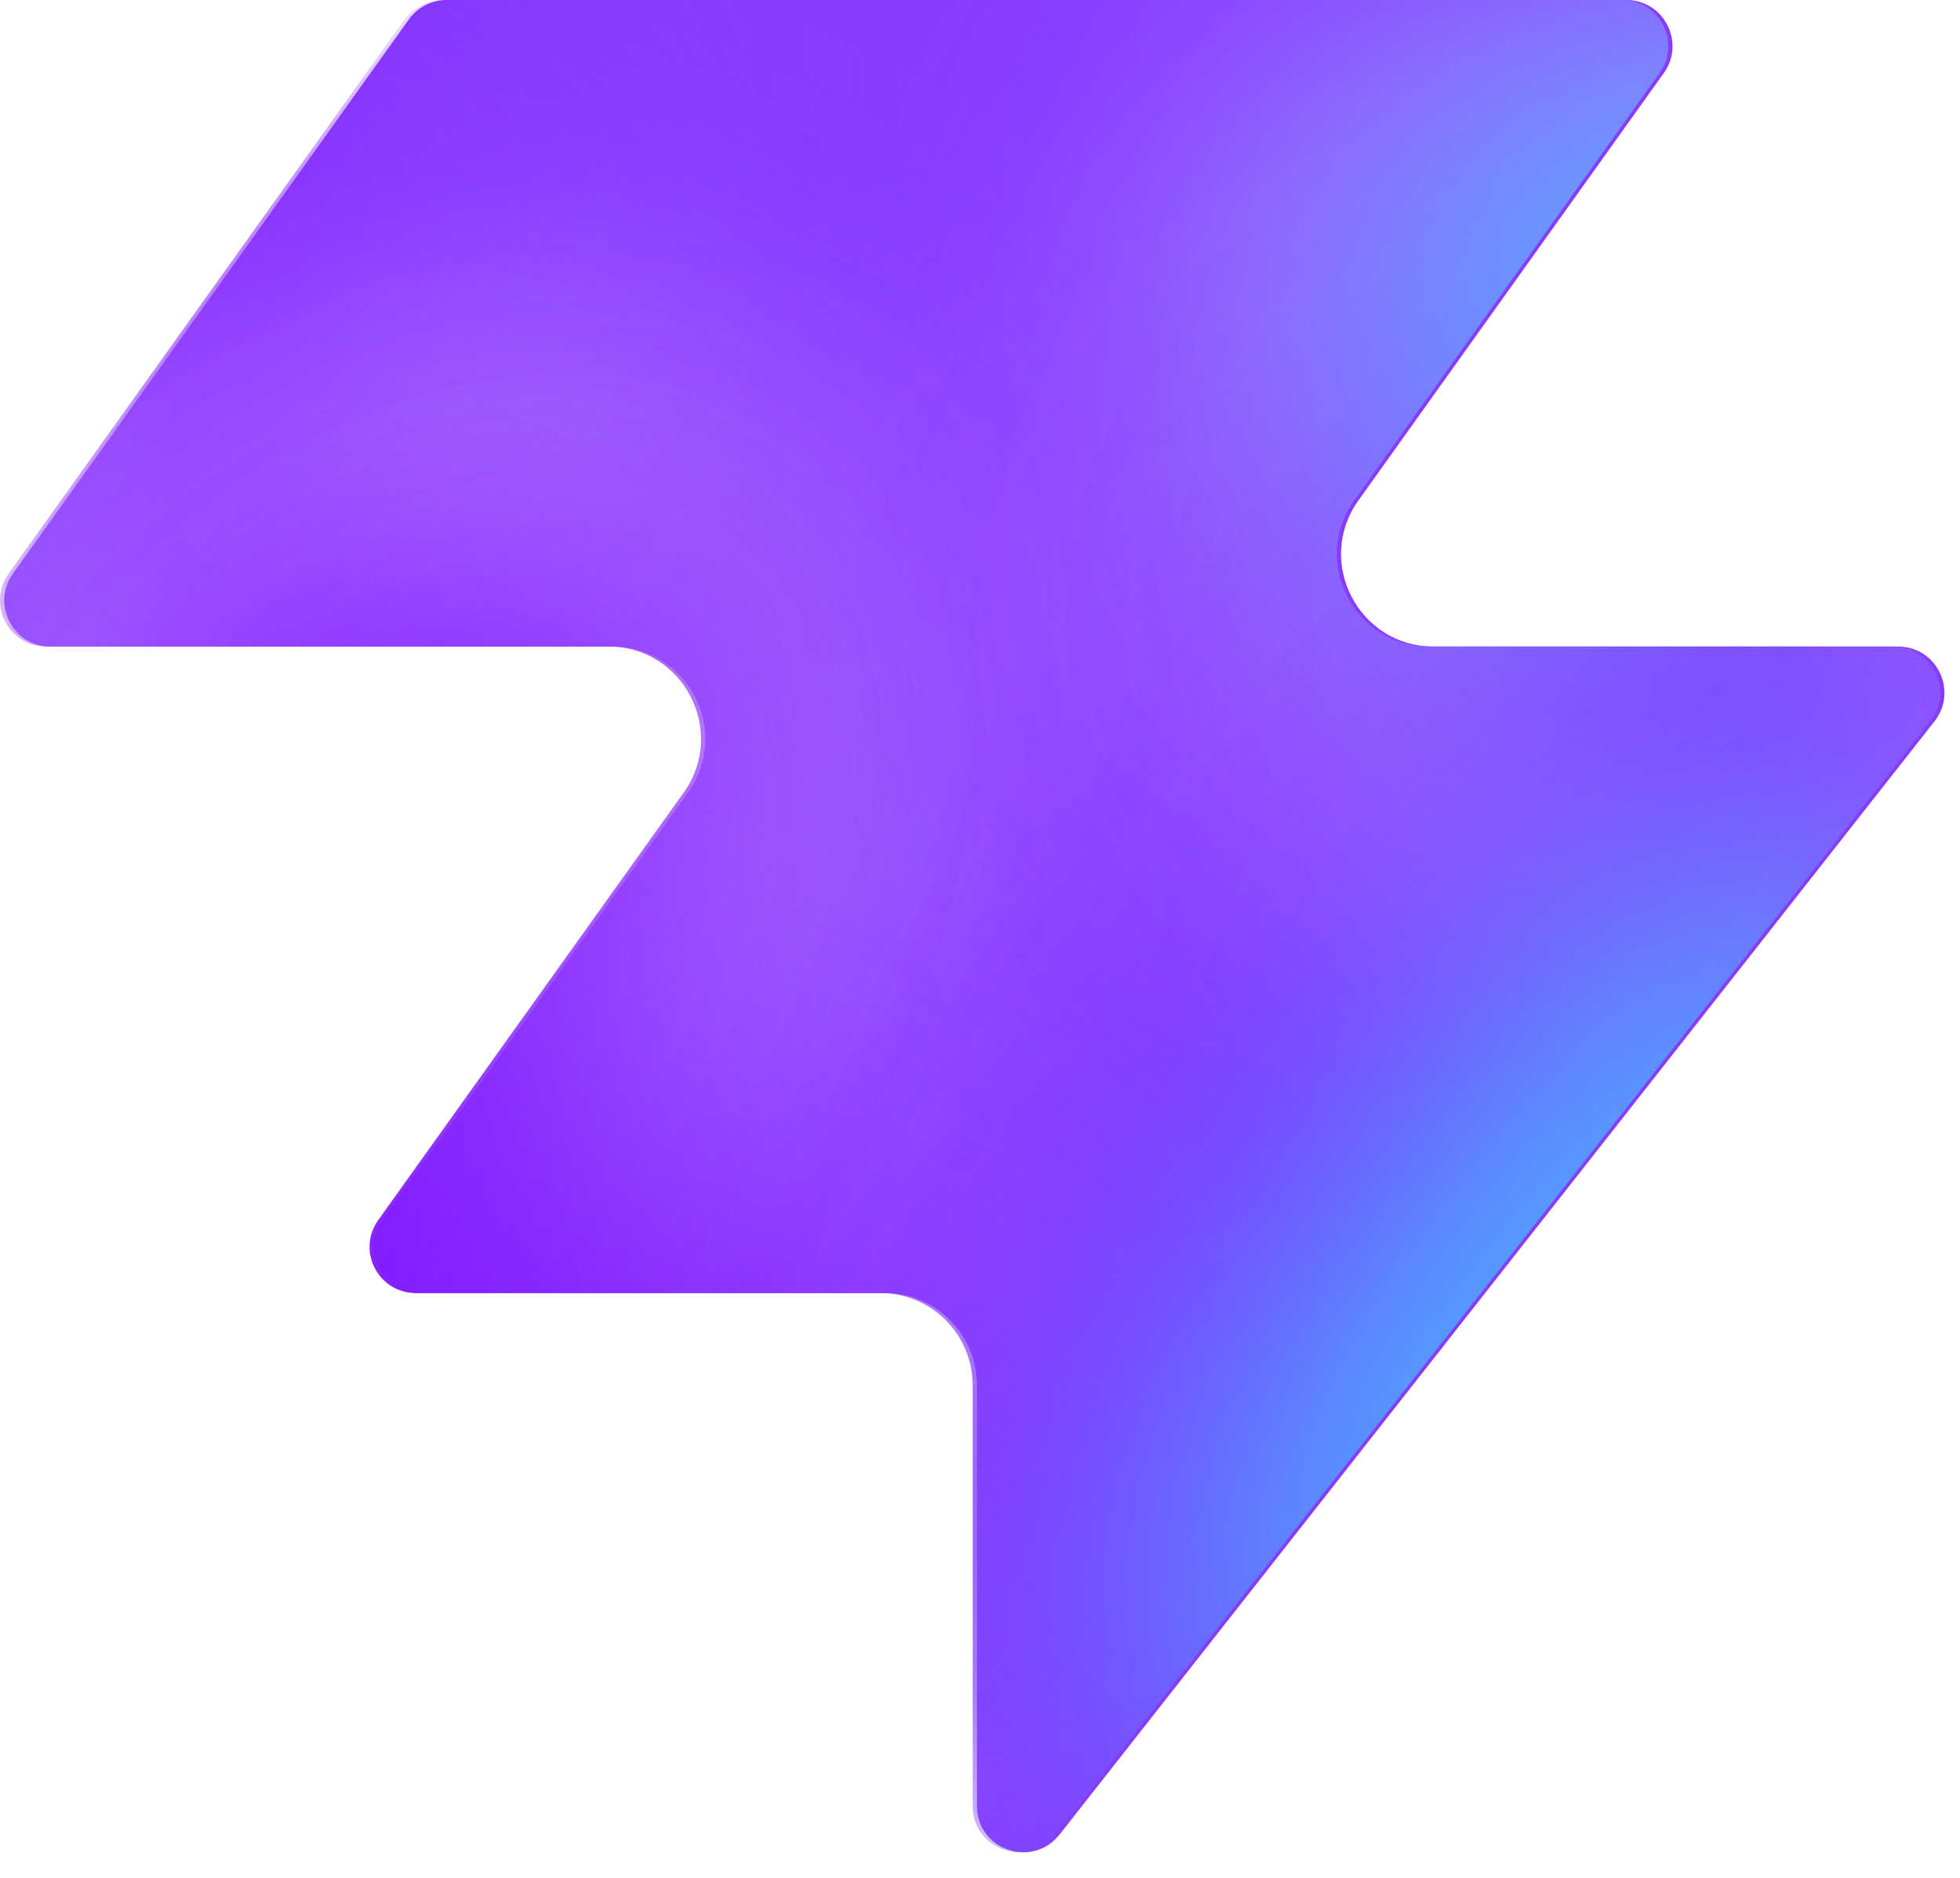
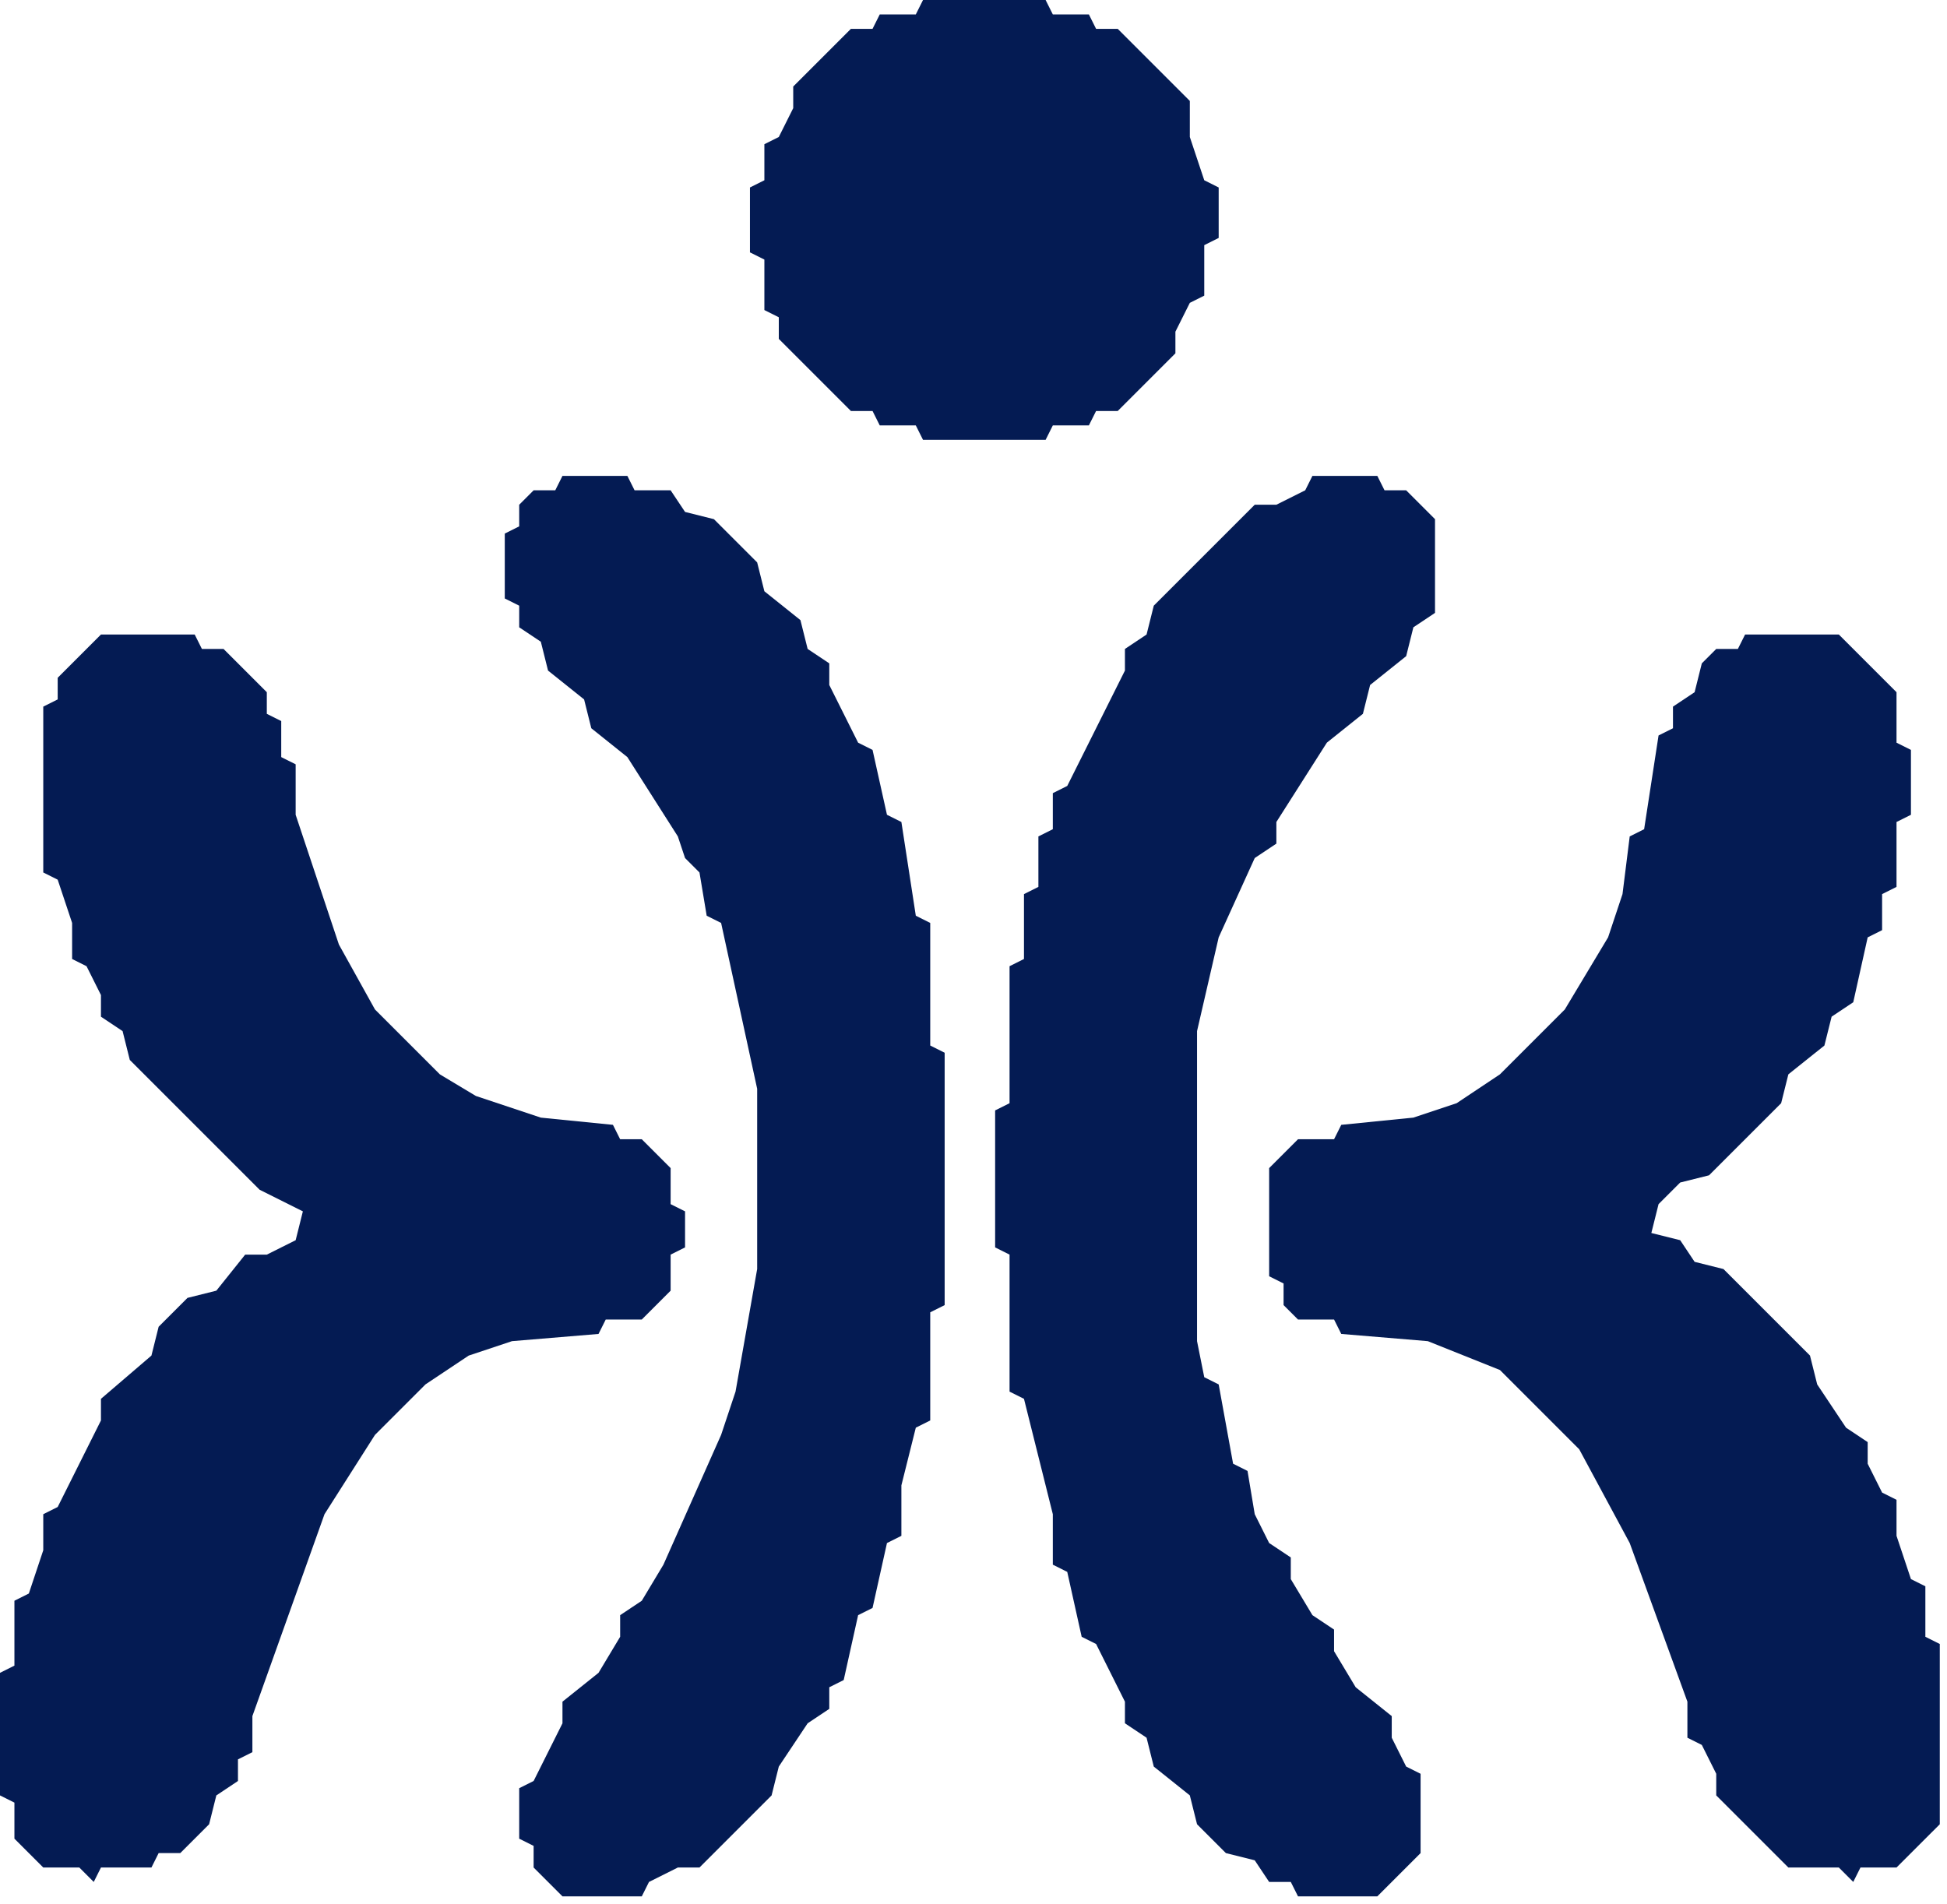
- <svg xmlns="http://www.w3.org/2000/svg" width="48" height="46" fill="none" viewBox="0 0 48 46">
-   <path fill="#863bff" d="M25.946 44.938c-.664.845-2.021.375-2.021-.698V33.937a2.26 2.26 0 0 0-2.262-2.262H10.287c-.92 0-1.456-1.04-.92-1.788l7.48-10.471c1.07-1.497 0-3.578-1.842-3.578H1.237c-.92 0-1.456-1.04-.92-1.788L10.013.474c.214-.297.556-.474.92-.474h28.894c.92 0 1.456 1.04.92 1.788l-7.48 10.471c-1.07 1.498 0 3.579 1.842 3.579h11.377c.943 0 1.473 1.088.89 1.83L25.947 44.94z" style="fill:#863bff;fill:color(display-p3 .525 .23 1);fill-opacity:1" />
-   <mask id="a" width="48" height="46" x="0" y="0" maskUnits="userSpaceOnUse" style="mask-type:alpha">
-     <path fill="#000" d="M25.842 44.938c-.664.844-2.021.375-2.021-.698V33.937a2.26 2.26 0 0 0-2.262-2.262H10.183c-.92 0-1.456-1.04-.92-1.788l7.48-10.471c1.07-1.498 0-3.579-1.842-3.579H1.133c-.92 0-1.456-1.04-.92-1.787L9.91.473c.214-.297.556-.474.92-.474h28.894c.92 0 1.456 1.04.92 1.788l-7.48 10.471c-1.07 1.498 0 3.578 1.842 3.578h11.377c.943 0 1.473 1.088.89 1.832L25.843 44.94z" style="fill:#000;fill-opacity:1" />
-   </mask>
-   <g mask="url(#a)">
-     <g filter="url(#b)">
-       <ellipse cx="5.508" cy="14.704" fill="#ede6ff" rx="5.508" ry="14.704" style="fill:#ede6ff;fill:color(display-p3 .927 .903 1);fill-opacity:1" transform="matrix(.00324 1 1 -.00324 -4.47 31.516)" />
-     </g>
-     <g filter="url(#c)">
-       <ellipse cx="10.399" cy="29.851" fill="#ede6ff" rx="10.399" ry="29.851" style="fill:#ede6ff;fill:color(display-p3 .927 .903 1);fill-opacity:1" transform="matrix(.00324 1 1 -.00324 -39.328 7.883)" />
-     </g>
-     <g filter="url(#d)">
-       <ellipse cx="5.508" cy="30.487" fill="#7e14ff" rx="5.508" ry="30.487" style="fill:#7e14ff;fill:color(display-p3 .492 .077 1);fill-opacity:1" transform="rotate(89.814 -25.913 -14.639)scale(1 -1)" />
-     </g>
-     <g filter="url(#e)">
-       <ellipse cx="5.508" cy="30.599" fill="#7e14ff" rx="5.508" ry="30.599" style="fill:#7e14ff;fill:color(display-p3 .492 .077 1);fill-opacity:1" transform="rotate(89.814 -32.644 -3.334)scale(1 -1)" />
-     </g>
-     <g filter="url(#f)">
-       <ellipse cx="5.508" cy="30.599" fill="#7e14ff" rx="5.508" ry="30.599" style="fill:#7e14ff;fill:color(display-p3 .492 .077 1);fill-opacity:1" transform="matrix(.00324 1 1 -.00324 -34.34 30.47)" />
-     </g>
-     <g filter="url(#g)">
-       <ellipse cx="14.072" cy="22.078" fill="#ede6ff" rx="14.072" ry="22.078" style="fill:#ede6ff;fill:color(display-p3 .927 .903 1);fill-opacity:1" transform="rotate(93.35 24.506 48.493)scale(-1 1)" />
-     </g>
-     <g filter="url(#h)">
-       <ellipse cx="3.47" cy="21.501" fill="#7e14ff" rx="3.47" ry="21.501" style="fill:#7e14ff;fill:color(display-p3 .492 .077 1);fill-opacity:1" transform="rotate(89.009 28.708 47.59)scale(-1 1)" />
-     </g>
-     <g filter="url(#i)">
-       <ellipse cx="3.47" cy="21.501" fill="#7e14ff" rx="3.47" ry="21.501" style="fill:#7e14ff;fill:color(display-p3 .492 .077 1);fill-opacity:1" transform="rotate(89.009 28.708 47.59)scale(-1 1)" />
-     </g>
-     <g filter="url(#j)">
-       <ellipse cx=".387" cy="8.972" fill="#7e14ff" rx="4.407" ry="29.108" style="fill:#7e14ff;fill:color(display-p3 .492 .077 1);fill-opacity:1" transform="rotate(39.51 .387 8.972)" />
-     </g>
-     <g filter="url(#k)">
-       <ellipse cx="47.523" cy="-6.092" fill="#7e14ff" rx="4.407" ry="29.108" style="fill:#7e14ff;fill:color(display-p3 .492 .077 1);fill-opacity:1" transform="rotate(37.892 47.523 -6.092)" />
-     </g>
-     <g filter="url(#l)">
-       <ellipse cx="41.412" cy="6.333" fill="#47bfff" rx="5.971" ry="9.665" style="fill:#47bfff;fill:color(display-p3 .28 .748 1);fill-opacity:1" transform="rotate(37.892 41.412 6.333)" />
-     </g>
-     <g filter="url(#m)">
-       <ellipse cx="-1.879" cy="38.332" fill="#7e14ff" rx="4.407" ry="29.108" style="fill:#7e14ff;fill:color(display-p3 .492 .077 1);fill-opacity:1" transform="rotate(37.892 -1.88 38.332)" />
-     </g>
-     <g filter="url(#n)">
-       <ellipse cx="-1.879" cy="38.332" fill="#7e14ff" rx="4.407" ry="29.108" style="fill:#7e14ff;fill:color(display-p3 .492 .077 1);fill-opacity:1" transform="rotate(37.892 -1.88 38.332)" />
-     </g>
-     <g filter="url(#o)">
-       <ellipse cx="35.651" cy="29.907" fill="#7e14ff" rx="4.407" ry="29.108" style="fill:#7e14ff;fill:color(display-p3 .492 .077 1);fill-opacity:1" transform="rotate(37.892 35.651 29.907)" />
-     </g>
-     <g filter="url(#p)">
-       <ellipse cx="38.418" cy="32.4" fill="#47bfff" rx="5.971" ry="15.297" style="fill:#47bfff;fill:color(display-p3 .28 .748 1);fill-opacity:1" transform="rotate(37.892 38.418 32.4)" />
-     </g>
+ <svg xmlns="http://www.w3.org/2000/svg" viewBox="0 0 135 132" width="135" height="132" fill="none">
+   <g id="emblem" fill="#041b53" fill-rule="evenodd">
+     <path d="M 121.0,44.0 L 120.5,45.0 L 119.0,45.0 L 118.0,46.0 L 117.5,48.0 L 116.0,49.0 L 116.0,50.5 L 115.0,51.0 L 114.0,57.5 L 113.0,58.0 L 112.5,62.0 L 111.5,65.0 L 108.5,70.0 L 104.0,74.5 L 101.0,76.5 L 98.0,77.5 L 93.0,78.0 L 92.5,79.0 L 90.0,79.0 L 88.0,81.0 L 88.0,88.5 L 89.0,89.0 L 89.0,90.5 L 90.0,91.5 L 92.5,91.5 L 93.0,92.5 L 99.0,93.0 L 104.0,95.0 L 109.5,100.5 L 113.0,107.0 L 117.0,118.0 L 117.0,120.5 L 118.0,121.0 L 119.0,123.0 L 119.0,124.5 L 124.0,129.5 L 127.5,129.5 L 128.5,130.5 L 129.0,129.5 L 131.5,129.5 L 134.5,126.5 L 134.5,114.0 L 133.5,113.5 L 133.5,110.0 L 132.5,109.5 L 131.5,106.5 L 131.5,104.0 L 130.5,103.5 L 129.5,101.5 L 129.5,100.0 L 128.0,99.0 L 126.0,96.0 L 125.5,94.0 L 119.5,88.0 L 117.5,87.5 L 116.5,86.0 L 114.5,85.5 L 115.0,83.5 L 116.5,82.0 L 118.5,81.5 L 123.5,76.5 L 124.0,74.5 L 126.5,72.5 L 127.0,70.5 L 128.5,69.5 L 129.5,65.0 L 130.5,64.5 L 130.5,62.0 L 131.5,61.5 L 131.5,57.0 L 132.5,56.5 L 132.5,52.0 L 131.5,51.5 L 131.5,48.0 L 127.5,44.0 Z" />
+     <path d="M 13.5,44.0 L 7.0,44.0 L 4.0,47.0 L 4.0,48.5 L 3.0,49.0 L 3.0,60.5 L 4.0,61.0 L 5.0,64.0 L 5.0,66.5 L 6.0,67.0 L 7.0,69.0 L 7.0,70.5 L 8.5,71.5 L 9.0,73.5 L 18.0,82.5 L 21.0,84.0 L 20.5,86.0 L 18.5,87.0 L 17.0,87.0 L 15.0,89.5 L 13.0,90.0 L 11.0,92.0 L 10.5,94.0 L 7.0,97.0 L 7.0,98.5 L 4.0,104.5 L 3.0,105.0 L 3.0,107.5 L 2.0,110.5 L 1.0,111.0 L 1.0,115.5 L 0.0,116.0 L 0.0,124.5 L 1.0,125.0 L 1.0,127.5 L 3.0,129.5 L 5.5,129.5 L 6.5,130.5 L 7.0,129.5 L 10.5,129.5 L 11.0,128.5 L 12.5,128.5 L 14.5,126.5 L 15.0,124.5 L 16.5,123.5 L 16.5,122.0 L 17.5,121.5 L 17.5,119.0 L 22.5,105.0 L 26.0,99.5 L 29.5,96.0 L 32.5,94.0 L 35.5,93.0 L 41.5,92.5 L 42.0,91.5 L 44.5,91.5 L 46.5,89.5 L 46.5,87.0 L 47.5,86.5 L 47.5,84.0 L 46.5,83.5 L 46.5,81.0 L 44.5,79.0 L 43.0,79.0 L 42.5,78.0 L 37.5,77.5 L 33.0,76.0 L 30.5,74.5 L 26.0,70.0 L 23.5,65.5 L 20.5,56.5 L 20.5,53.0 L 19.5,52.5 L 19.5,50.0 L 18.5,49.5 L 18.5,48.0 L 15.5,45.0 L 14.0,45.0 Z" />
+     <path d="M 91.0,33.0 L 90.5,34.0 L 88.5,35.0 L 87.0,35.0 L 80.0,42.0 L 79.5,44.0 L 78.0,45.0 L 78.0,46.5 L 74.0,54.5 L 73.0,55.0 L 73.0,57.5 L 72.0,58.0 L 72.0,61.5 L 71.0,62.0 L 71.0,66.5 L 70.0,67.0 L 70.0,76.5 L 69.0,77.0 L 69.0,86.5 L 70.0,87.0 L 70.0,96.5 L 71.0,97.0 L 73.0,105.0 L 73.0,108.5 L 74.0,109.0 L 75.0,113.5 L 76.0,114.0 L 78.0,118.0 L 78.0,119.5 L 79.5,120.5 L 80.0,122.5 L 82.5,124.5 L 83.0,126.5 L 85.0,128.5 L 87.0,129.0 L 88.0,130.5 L 89.5,130.5 L 90.0,131.5 L 95.5,131.5 L 98.5,128.5 L 98.5,123.0 L 97.5,122.5 L 96.5,120.5 L 96.5,119.0 L 94.0,117.0 L 92.5,114.5 L 92.5,113.0 L 91.0,112.0 L 89.5,109.5 L 89.5,108.0 L 88.0,107.0 L 87.0,105.0 L 86.5,102.0 L 85.5,101.5 L 84.5,96.0 L 83.5,95.5 L 83.0,93.0 L 83.0,71.5 L 84.5,65.0 L 87.0,59.5 L 88.5,58.5 L 88.5,57.0 L 92.0,51.5 L 94.5,49.5 L 95.0,47.5 L 97.5,45.5 L 98.0,43.5 L 99.5,42.5 L 99.5,36.0 L 97.5,34.0 L 96.0,34.0 L 95.5,33.0 Z" />
+     <path d="M 39.0,33.0 L 38.5,34.0 L 37.0,34.0 L 36.0,35.0 L 36.0,36.5 L 35.0,37.0 L 35.0,41.5 L 36.0,42.0 L 36.0,43.5 L 37.5,44.5 L 38.0,46.5 L 40.5,48.5 L 41.0,50.5 L 43.5,52.5 L 47.0,58.0 L 47.5,59.5 L 48.5,60.5 L 49.0,63.5 L 50.0,64.0 L 52.5,75.5 L 52.5,88.0 L 51.0,96.5 L 50.0,99.5 L 46.0,108.5 L 44.5,111.0 L 43.0,112.0 L 43.0,113.5 L 41.5,116.0 L 39.0,118.0 L 39.0,119.5 L 37.0,123.5 L 36.0,124.0 L 36.0,127.5 L 37.0,128.0 L 37.0,129.5 L 39.0,131.5 L 44.5,131.5 L 45.0,130.5 L 47.0,129.5 L 48.5,129.5 L 53.5,124.5 L 54.0,122.5 L 56.0,119.5 L 57.5,118.5 L 57.5,117.0 L 58.5,116.5 L 59.5,112.0 L 60.5,111.5 L 61.5,107.0 L 62.5,106.5 L 62.5,103.0 L 63.5,99.0 L 64.5,98.5 L 64.5,91.0 L 65.5,90.5 L 65.5,73.0 L 64.5,72.5 L 64.5,64.0 L 63.5,63.5 L 62.5,57.0 L 61.5,56.5 L 60.5,52.0 L 59.5,51.5 L 57.5,47.5 L 57.5,46.0 L 56.0,45.0 L 55.5,43.0 L 53.0,41.0 L 52.5,39.0 L 49.5,36.0 L 47.5,35.5 L 46.5,34.0 L 44.0,34.0 L 43.5,33.0 Z" />
+     <path d="M 64.0,0.0 L 63.5,1.0 L 61.0,1.0 L 60.5,2.0 L 59.0,2.0 L 55.0,6.0 L 55.0,7.5 L 54.0,9.5 L 53.0,10.0 L 53.0,12.5 L 52.0,13.0 L 52.0,17.5 L 53.0,18.0 L 53.0,21.5 L 54.0,22.0 L 54.0,23.5 L 59.0,28.5 L 60.5,28.5 L 61.0,29.5 L 63.5,29.5 L 64.0,30.5 L 72.5,30.5 L 73.0,29.5 L 75.5,29.5 L 76.0,28.5 L 77.5,28.5 L 81.5,24.5 L 81.5,23.0 L 82.5,21.0 L 83.5,20.5 L 83.5,17.0 L 84.5,16.5 L 84.5,13.0 L 83.5,12.5 L 82.5,9.5 L 82.5,7.0 L 77.5,2.0 L 76.0,2.0 L 75.5,1.0 L 73.0,1.0 L 72.5,0.0 Z" />
  </g>
-   <defs>
-     <filter id="b" width="60.045" height="41.654" x="-19.77" y="16.149" color-interpolation-filters="sRGB" filterUnits="userSpaceOnUse">
-       <feFlood flood-opacity="0" result="BackgroundImageFix" />
-       <feBlend in="SourceGraphic" in2="BackgroundImageFix" result="shape" />
-       <feGaussianBlur result="effect1_foregroundBlur_2002_17158" stdDeviation="7.659" />
-     </filter>
-     <filter id="c" width="90.34" height="51.437" x="-54.613" y="-7.533" color-interpolation-filters="sRGB" filterUnits="userSpaceOnUse">
-       <feFlood flood-opacity="0" result="BackgroundImageFix" />
-       <feBlend in="SourceGraphic" in2="BackgroundImageFix" result="shape" />
-       <feGaussianBlur result="effect1_foregroundBlur_2002_17158" stdDeviation="7.659" />
-     </filter>
-     <filter id="d" width="79.355" height="29.4" x="-49.64" y="2.03" color-interpolation-filters="sRGB" filterUnits="userSpaceOnUse">
-       <feFlood flood-opacity="0" result="BackgroundImageFix" />
-       <feBlend in="SourceGraphic" in2="BackgroundImageFix" result="shape" />
-       <feGaussianBlur result="effect1_foregroundBlur_2002_17158" stdDeviation="4.596" />
-     </filter>
-     <filter id="e" width="79.579" height="29.4" x="-45.045" y="20.029" color-interpolation-filters="sRGB" filterUnits="userSpaceOnUse">
-       <feFlood flood-opacity="0" result="BackgroundImageFix" />
-       <feBlend in="SourceGraphic" in2="BackgroundImageFix" result="shape" />
-       <feGaussianBlur result="effect1_foregroundBlur_2002_17158" stdDeviation="4.596" />
-     </filter>
-     <filter id="f" width="79.579" height="29.4" x="-43.513" y="21.178" color-interpolation-filters="sRGB" filterUnits="userSpaceOnUse">
-       <feFlood flood-opacity="0" result="BackgroundImageFix" />
-       <feBlend in="SourceGraphic" in2="BackgroundImageFix" result="shape" />
-       <feGaussianBlur result="effect1_foregroundBlur_2002_17158" stdDeviation="4.596" />
-     </filter>
-     <filter id="g" width="74.749" height="58.852" x="15.756" y="-17.901" color-interpolation-filters="sRGB" filterUnits="userSpaceOnUse">
-       <feFlood flood-opacity="0" result="BackgroundImageFix" />
-       <feBlend in="SourceGraphic" in2="BackgroundImageFix" result="shape" />
-       <feGaussianBlur result="effect1_foregroundBlur_2002_17158" stdDeviation="7.659" />
-     </filter>
-     <filter id="h" width="61.377" height="25.362" x="23.548" y="2.284" color-interpolation-filters="sRGB" filterUnits="userSpaceOnUse">
-       <feFlood flood-opacity="0" result="BackgroundImageFix" />
-       <feBlend in="SourceGraphic" in2="BackgroundImageFix" result="shape" />
-       <feGaussianBlur result="effect1_foregroundBlur_2002_17158" stdDeviation="4.596" />
-     </filter>
-     <filter id="i" width="61.377" height="25.362" x="23.548" y="2.284" color-interpolation-filters="sRGB" filterUnits="userSpaceOnUse">
-       <feFlood flood-opacity="0" result="BackgroundImageFix" />
-       <feBlend in="SourceGraphic" in2="BackgroundImageFix" result="shape" />
-       <feGaussianBlur result="effect1_foregroundBlur_2002_17158" stdDeviation="4.596" />
-     </filter>
-     <filter id="j" width="56.045" height="63.649" x="-27.636" y="-22.853" color-interpolation-filters="sRGB" filterUnits="userSpaceOnUse">
-       <feFlood flood-opacity="0" result="BackgroundImageFix" />
-       <feBlend in="SourceGraphic" in2="BackgroundImageFix" result="shape" />
-       <feGaussianBlur result="effect1_foregroundBlur_2002_17158" stdDeviation="4.596" />
-     </filter>
-     <filter id="k" width="54.814" height="64.646" x="20.116" y="-38.415" color-interpolation-filters="sRGB" filterUnits="userSpaceOnUse">
-       <feFlood flood-opacity="0" result="BackgroundImageFix" />
-       <feBlend in="SourceGraphic" in2="BackgroundImageFix" result="shape" />
-       <feGaussianBlur result="effect1_foregroundBlur_2002_17158" stdDeviation="4.596" />
-     </filter>
-     <filter id="l" width="33.541" height="35.313" x="24.641" y="-11.323" color-interpolation-filters="sRGB" filterUnits="userSpaceOnUse">
-       <feFlood flood-opacity="0" result="BackgroundImageFix" />
-       <feBlend in="SourceGraphic" in2="BackgroundImageFix" result="shape" />
-       <feGaussianBlur result="effect1_foregroundBlur_2002_17158" stdDeviation="4.596" />
-     </filter>
-     <filter id="m" width="54.814" height="64.646" x="-29.286" y="6.009" color-interpolation-filters="sRGB" filterUnits="userSpaceOnUse">
-       <feFlood flood-opacity="0" result="BackgroundImageFix" />
-       <feBlend in="SourceGraphic" in2="BackgroundImageFix" result="shape" />
-       <feGaussianBlur result="effect1_foregroundBlur_2002_17158" stdDeviation="4.596" />
-     </filter>
-     <filter id="n" width="54.814" height="64.646" x="-29.286" y="6.009" color-interpolation-filters="sRGB" filterUnits="userSpaceOnUse">
-       <feFlood flood-opacity="0" result="BackgroundImageFix" />
-       <feBlend in="SourceGraphic" in2="BackgroundImageFix" result="shape" />
-       <feGaussianBlur result="effect1_foregroundBlur_2002_17158" stdDeviation="4.596" />
-     </filter>
-     <filter id="o" width="54.814" height="64.646" x="8.244" y="-2.416" color-interpolation-filters="sRGB" filterUnits="userSpaceOnUse">
-       <feFlood flood-opacity="0" result="BackgroundImageFix" />
-       <feBlend in="SourceGraphic" in2="BackgroundImageFix" result="shape" />
-       <feGaussianBlur result="effect1_foregroundBlur_2002_17158" stdDeviation="4.596" />
-     </filter>
-     <filter id="p" width="39.409" height="43.623" x="18.713" y="10.588" color-interpolation-filters="sRGB" filterUnits="userSpaceOnUse">
-       <feFlood flood-opacity="0" result="BackgroundImageFix" />
-       <feBlend in="SourceGraphic" in2="BackgroundImageFix" result="shape" />
-       <feGaussianBlur result="effect1_foregroundBlur_2002_17158" stdDeviation="4.596" />
-     </filter>
-   </defs>
</svg>
